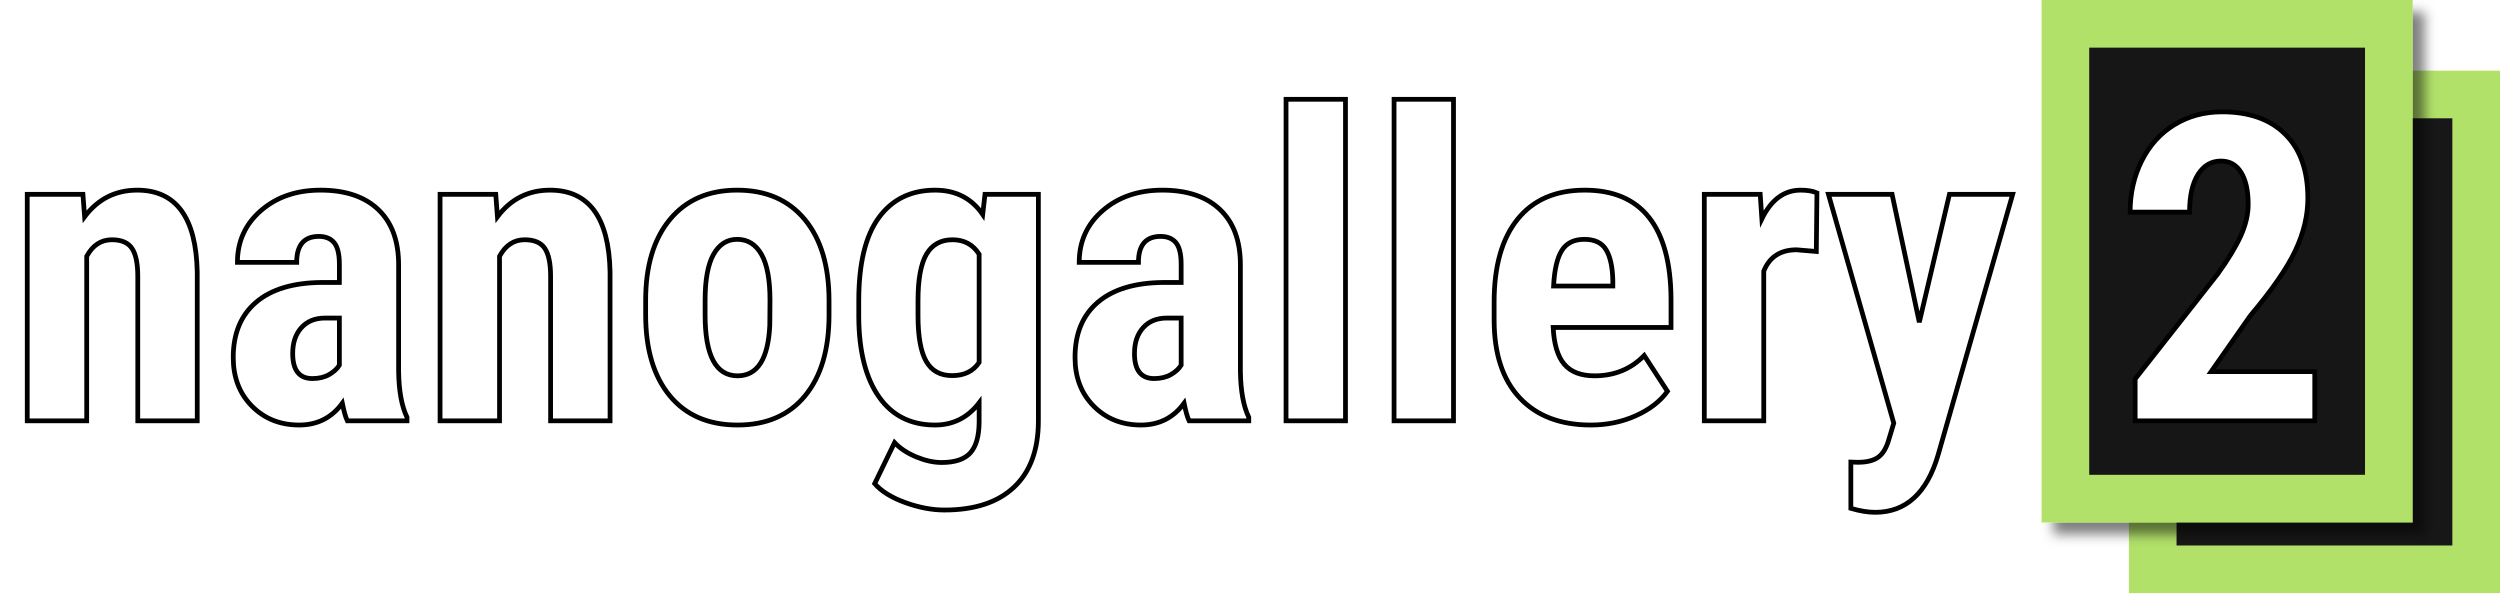
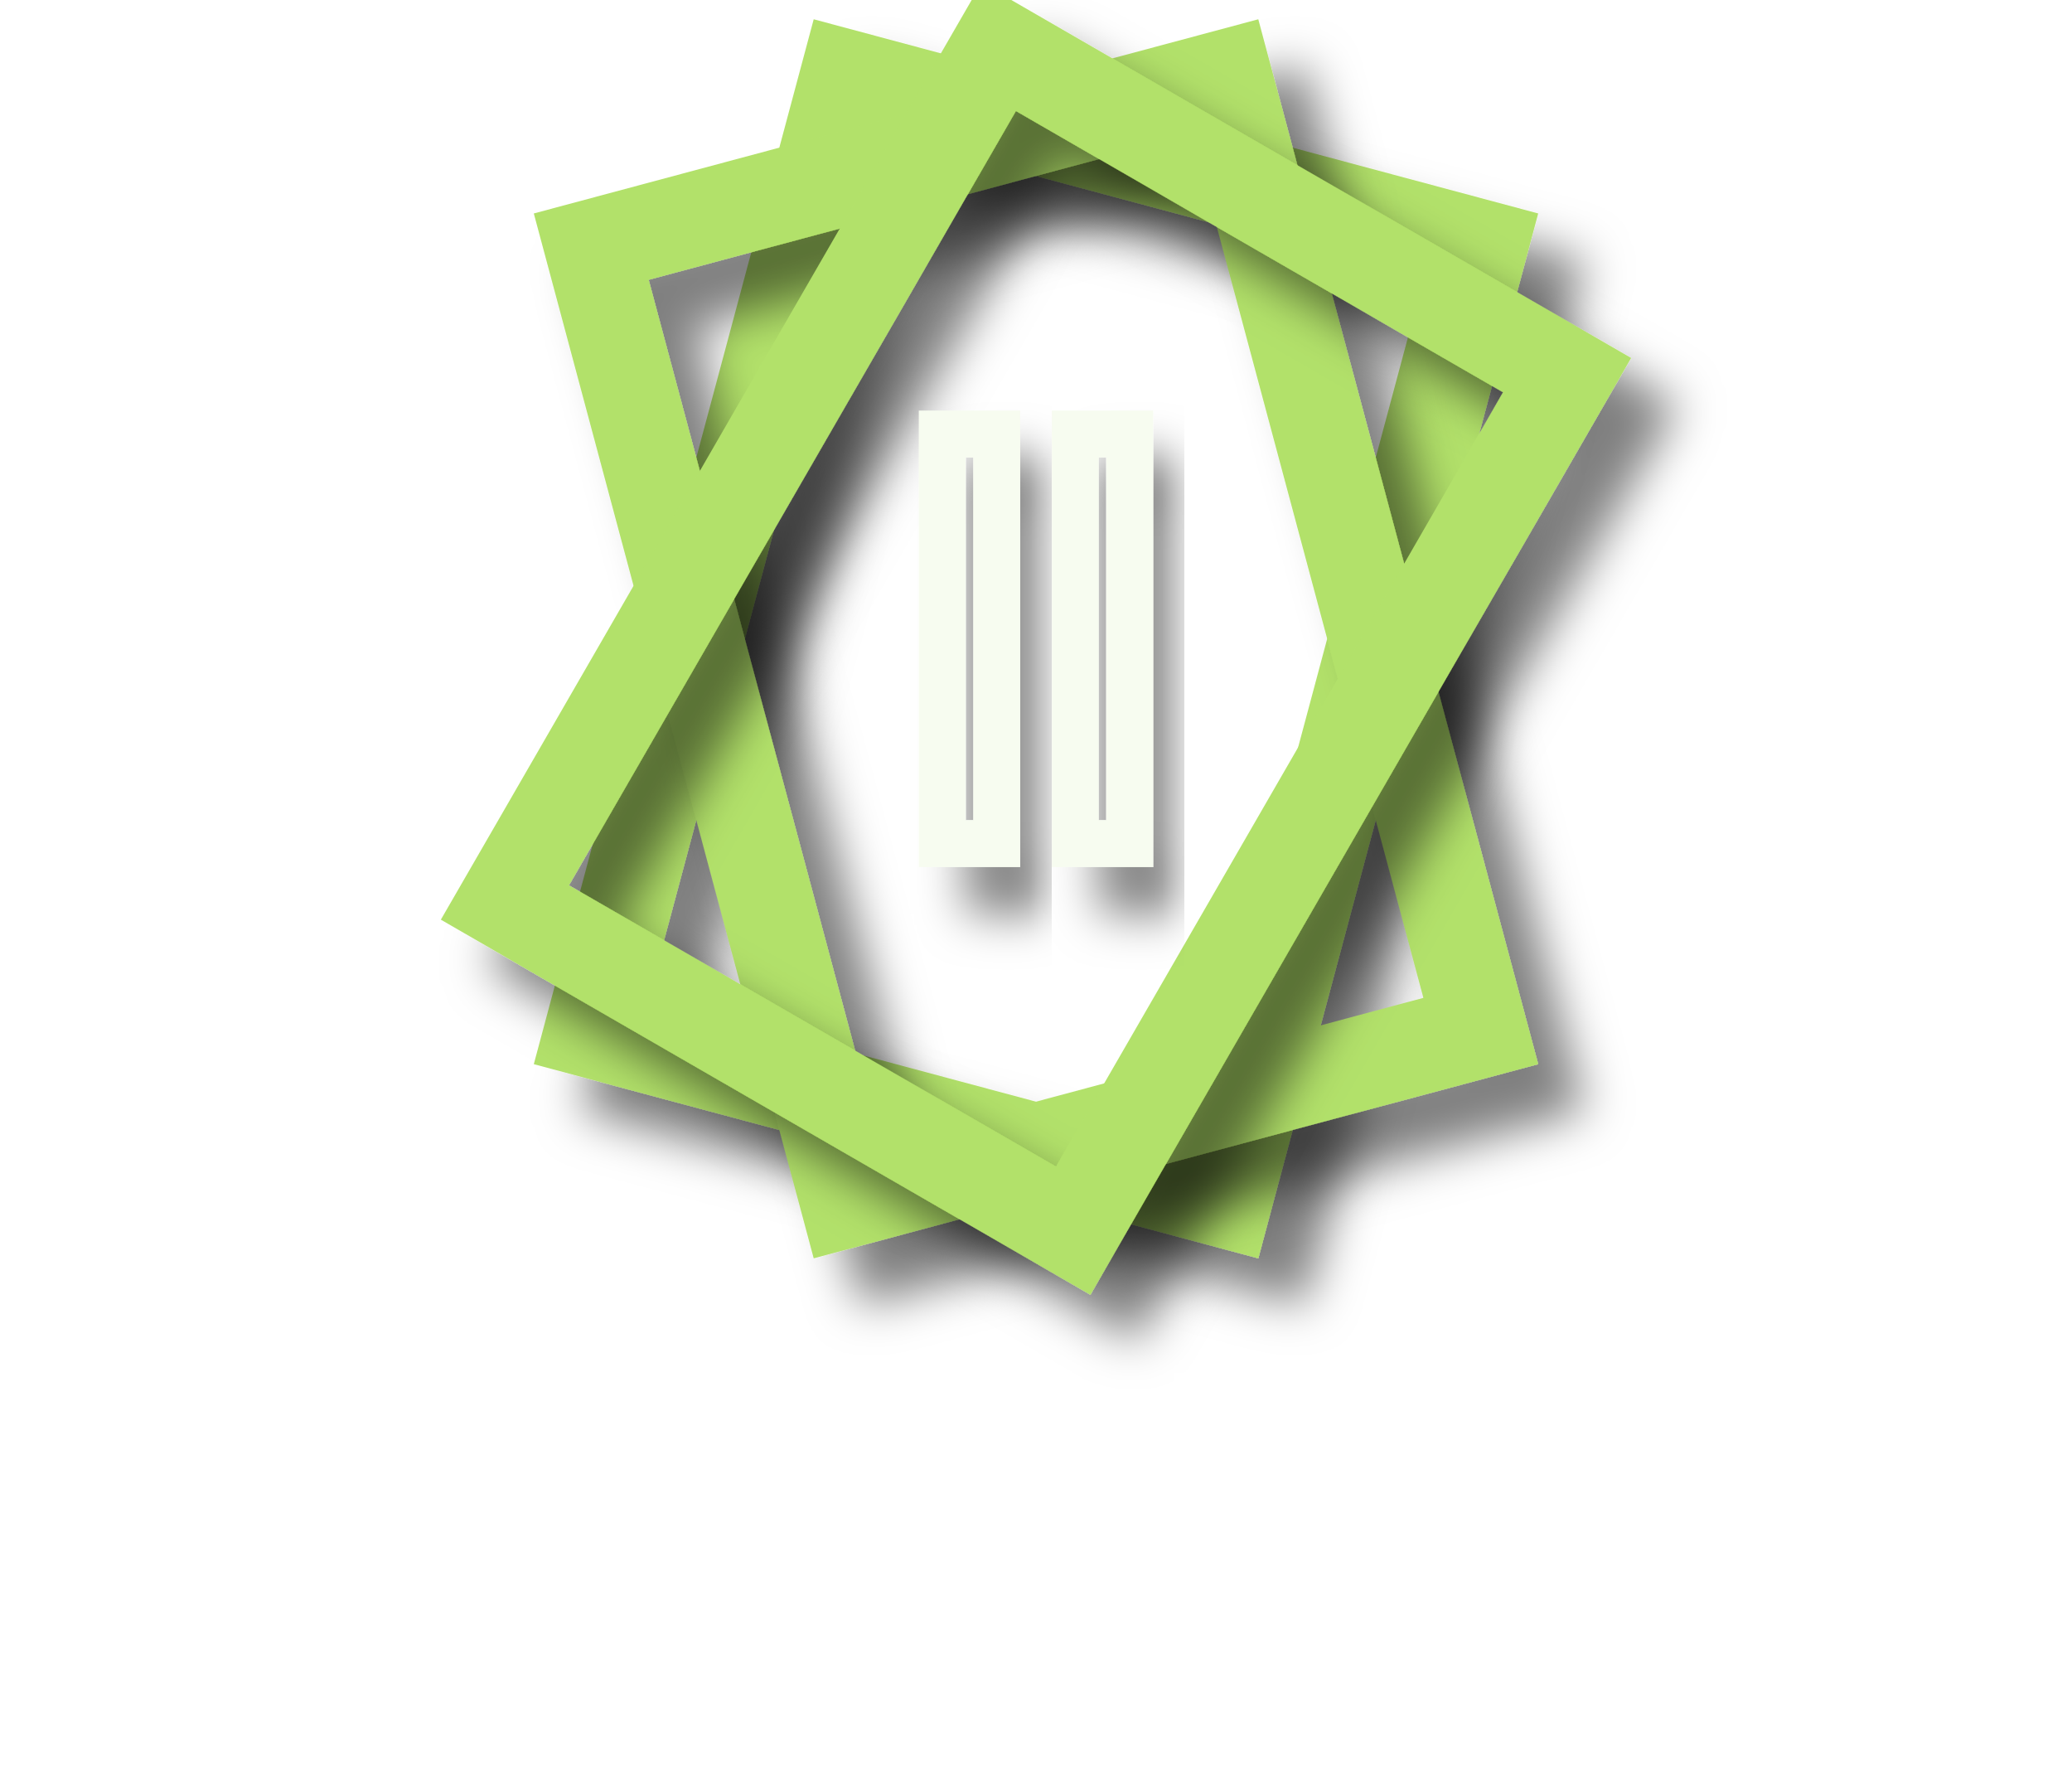
- <svg xmlns="http://www.w3.org/2000/svg" style="isolation:isolate" viewBox="497.427 993.809 1049.591 249.012" width="1049.591" height="249.012">
-   <rect x="1401.222" y="1033.474" width="135.796" height="199.348" transform="matrix(1,0,0,1,0,0)" fill="rgb(23,23,23)" stroke-width="20" stroke="rgb(178,225,106)" stroke-linejoin="miter" stroke-linecap="square" />
+ <svg xmlns="http://www.w3.org/2000/svg" style="isolation:isolate" viewBox="159 471.883 221 188.117" width="221" height="188.117">
  <defs>
-     <filter id="DzWMtZsJy15jAOsF09Z8DK5jLpbJToUX" x="-200%" y="-200%" width="400%" height="400%">
+     <filter id="93m0amIyATkxdhGHZdXxS3uqvwNH1aX3" x="-200%" y="-200%" width="400%" height="400%">
      <feOffset in="SourceAlpha" result="offOut" dx="5" dy="5" />
      <feGaussianBlur in="offOut" result="blurOut" stdDeviation="2.5" />
      <feComponentTransfer in="blurOut" result="opacOut">
        <feFuncA type="table" tableValues="0 0.5" />
      </feComponentTransfer>
      <feBlend in="SourceGraphic" in2="opacOut" mode="normal" />
    </filter>
  </defs>
-   <g filter="url(#DzWMtZsJy15jAOsF09Z8DK5jLpbJToUX)">
-     <rect x="1364.554" y="1003.809" width="135.796" height="199.348" transform="matrix(1,0,0,1,0,0)" fill="rgb(23,23,23)" stroke-width="20" stroke="rgb(178,225,106)" stroke-linejoin="miter" stroke-linecap="square" />
+   <g filter="url(#93m0amIyATkxdhGHZdXxS3uqvwNH1aX3)">
+     <rect x="234.5" y="487.326" width="70" height="105.348" transform="matrix(0.9659258,0.258819,-0.258819,0.9659258,148.9453,-51.35168)" fill="none" stroke-width="10" stroke="rgb(178,225,106)" stroke-linejoin="miter" stroke-linecap="square" />
  </g>
-   <path d=" M 532.243 1075.394 L 532.946 1084.799 Q 541.384 1073.637 555.007 1073.637 Q 579.528 1073.637 580.231 1108.002 L 580.231 1170.492 L 555.271 1170.492 L 555.271 1109.847 Q 555.271 1101.762 552.854 1098.114 Q 550.437 1094.467 544.372 1094.467 Q 537.605 1094.467 533.825 1101.41 L 533.825 1170.492 L 508.864 1170.492 L 508.864 1075.394 L 532.243 1075.394 Z  M 643.249 1170.492 Q 642.194 1168.295 641.14 1163.109 Q 634.46 1172.25 623.034 1172.25 Q 611.081 1172.25 603.215 1164.34 Q 595.349 1156.43 595.349 1143.861 Q 595.349 1128.92 604.885 1120.746 Q 614.421 1112.572 632.351 1112.396 L 639.909 1112.396 L 639.909 1104.75 Q 639.909 1098.334 637.712 1095.697 Q 635.515 1093.06 631.296 1093.06 Q 621.98 1093.06 621.98 1103.959 L 597.106 1103.959 Q 597.106 1090.775 606.994 1082.206 Q 616.882 1073.637 631.999 1073.637 Q 647.644 1073.637 656.213 1081.766 Q 664.782 1089.896 664.782 1105.013 L 664.782 1149.75 Q 664.958 1162.055 668.298 1168.998 L 668.298 1170.492 L 643.249 1170.492 Z  M 628.571 1152.738 Q 632.702 1152.738 635.603 1151.068 Q 638.503 1149.398 639.909 1147.113 L 639.909 1127.338 L 633.933 1127.338 Q 627.605 1127.338 623.957 1131.381 Q 620.31 1135.424 620.31 1142.191 Q 620.31 1152.738 628.571 1152.738 Z  M 705.563 1075.394 L 706.267 1084.799 Q 714.704 1073.637 728.327 1073.637 Q 752.849 1073.637 753.552 1108.002 L 753.552 1170.492 L 728.591 1170.492 L 728.591 1109.847 Q 728.591 1101.762 726.174 1098.114 Q 723.757 1094.467 717.692 1094.467 Q 710.925 1094.467 707.146 1101.41 L 707.146 1170.492 L 682.185 1170.492 L 682.185 1075.394 L 705.563 1075.394 Z  M 768.493 1119.867 Q 768.493 1098.246 778.688 1085.941 Q 788.884 1073.637 806.901 1073.637 Q 825.095 1073.637 835.29 1085.941 Q 845.485 1098.246 845.485 1120.043 L 845.485 1126.107 Q 845.485 1147.816 835.378 1160.033 Q 825.271 1172.25 807.077 1172.25 Q 788.796 1172.25 778.645 1159.989 Q 768.493 1147.728 768.493 1125.931 L 768.493 1119.867 Z  M 793.454 1126.107 Q 793.454 1151.596 807.077 1151.596 Q 819.646 1151.596 820.612 1130.326 L 820.7 1119.867 Q 820.7 1106.859 817.097 1100.575 Q 813.493 1094.291 806.901 1094.291 Q 800.573 1094.291 797.014 1100.575 Q 793.454 1106.859 793.454 1119.867 L 793.454 1126.107 Z  M 857.966 1120.043 Q 857.966 1096.664 866.403 1085.15 Q 874.841 1073.637 890.046 1073.637 Q 902.966 1073.637 909.997 1083.832 L 910.964 1075.394 L 933.376 1075.394 L 933.376 1170.492 Q 933.376 1188.685 923.181 1198.309 Q 912.985 1207.933 893.913 1207.933 Q 886.091 1207.933 877.478 1204.813 Q 868.864 1201.693 864.646 1196.859 L 872.995 1179.633 Q 876.511 1183.324 882.136 1185.653 Q 887.761 1187.982 892.771 1187.982 Q 901.12 1187.982 904.768 1183.983 Q 908.415 1179.984 908.503 1171.107 L 908.503 1162.933 Q 901.384 1172.25 889.958 1172.25 Q 874.753 1172.25 866.447 1160.429 Q 858.142 1148.607 857.966 1127.074 L 857.966 1120.043 Z  M 882.839 1126.283 Q 882.839 1139.467 886.267 1145.487 Q 889.694 1151.508 897.165 1151.508 Q 904.812 1151.508 908.503 1145.971 L 908.503 1100.531 Q 904.636 1094.467 897.341 1094.467 Q 889.958 1094.467 886.398 1100.531 Q 882.839 1106.596 882.839 1120.043 L 882.839 1126.283 Z  M 996.657 1170.492 Q 995.603 1168.295 994.548 1163.109 Q 987.868 1172.25 976.442 1172.25 Q 964.489 1172.25 956.623 1164.34 Q 948.757 1156.43 948.757 1143.861 Q 948.757 1128.92 958.293 1120.746 Q 967.829 1112.572 985.759 1112.396 L 993.317 1112.396 L 993.317 1104.75 Q 993.317 1098.334 991.12 1095.697 Q 988.923 1093.06 984.704 1093.06 Q 975.388 1093.06 975.388 1103.959 L 950.515 1103.959 Q 950.515 1090.775 960.402 1082.206 Q 970.29 1073.637 985.407 1073.637 Q 1001.052 1073.637 1009.621 1081.766 Q 1018.19 1089.896 1018.19 1105.013 L 1018.19 1149.75 Q 1018.366 1162.055 1021.706 1168.998 L 1021.706 1170.492 L 996.657 1170.492 Z  M 981.98 1152.738 Q 986.11 1152.738 989.011 1151.068 Q 991.911 1149.398 993.317 1147.113 L 993.317 1127.338 L 987.341 1127.338 Q 981.013 1127.338 977.365 1131.381 Q 973.718 1135.424 973.718 1142.191 Q 973.718 1152.738 981.98 1152.738 Z  M 1062.312 1170.492 L 1037.351 1170.492 L 1037.351 1035.492 L 1062.312 1035.492 L 1062.312 1170.492 Z  M 1107.663 1170.492 L 1082.702 1170.492 L 1082.702 1035.492 L 1107.663 1035.492 L 1107.663 1170.492 Z  M 1165.319 1172.25 Q 1146.159 1172.25 1135.437 1160.824 Q 1124.714 1149.398 1124.714 1128.129 L 1124.714 1120.57 Q 1124.714 1098.07 1134.558 1085.853 Q 1144.401 1073.637 1162.771 1073.637 Q 1180.7 1073.637 1189.753 1085.106 Q 1198.806 1096.576 1198.981 1119.076 L 1198.981 1131.293 L 1149.499 1131.293 Q 1150.026 1141.84 1154.157 1146.718 Q 1158.288 1151.596 1166.901 1151.596 Q 1179.382 1151.596 1187.731 1143.07 L 1197.487 1158.099 Q 1192.917 1164.428 1184.216 1168.339 Q 1175.515 1172.25 1165.319 1172.25 Z  M 1149.675 1113.89 L 1174.548 1113.89 L 1174.548 1111.605 Q 1174.372 1103.08 1171.735 1098.685 Q 1169.099 1094.291 1162.595 1094.291 Q 1156.091 1094.291 1153.147 1098.949 Q 1150.202 1103.607 1149.675 1113.89 Z  M 1259.978 1099.388 L 1251.716 1098.685 Q 1241.521 1098.685 1237.917 1107.65 L 1237.917 1170.492 L 1212.956 1170.492 L 1212.956 1075.394 L 1236.423 1075.394 L 1237.126 1085.678 Q 1243.015 1073.637 1253.386 1073.637 Q 1257.605 1073.637 1260.241 1074.779 L 1259.978 1099.388 Z  M 1303.22 1129.096 L 1315.876 1075.394 L 1342.419 1075.394 L 1311.13 1184.73 Q 1304.099 1208.9 1284.675 1208.9 Q 1280.192 1208.9 1274.48 1207.23 L 1274.48 1187.806 L 1277.38 1187.894 Q 1283.181 1187.894 1286.125 1185.653 Q 1289.069 1183.412 1290.563 1177.875 L 1292.497 1171.459 L 1265.075 1075.394 L 1291.794 1075.394 L 1303.22 1129.096 Z  M 1469.245 1170.492 L 1393.835 1170.492 L 1393.835 1152.914 L 1428.464 1108.881 Q 1435.056 1099.74 1438.176 1092.841 Q 1441.296 1085.941 1441.296 1079.613 Q 1441.296 1071.088 1438.352 1066.254 Q 1435.407 1061.42 1429.87 1061.42 Q 1423.806 1061.42 1420.246 1067.045 Q 1416.687 1072.67 1416.687 1082.865 L 1391.726 1082.865 Q 1391.726 1071.088 1396.604 1061.332 Q 1401.481 1051.576 1410.314 1046.171 Q 1419.147 1040.765 1430.31 1040.765 Q 1447.448 1040.765 1456.897 1050.214 Q 1466.345 1059.662 1466.345 1077.064 Q 1466.345 1087.875 1461.115 1098.993 Q 1455.886 1110.111 1442.175 1126.371 L 1425.739 1149.838 L 1469.245 1149.838 L 1469.245 1170.492 Z " fill-rule="evenodd" fill="rgb(255,255,255)" stroke-width="2" stroke="rgb(0,0,0)" stroke-linejoin="miter" stroke-linecap="square" />
+   <defs>
+     <filter id="b5t2L03cN3BJmiNao60suQOopdjcpTbO" x="-200%" y="-200%" width="400%" height="400%">
+       <feOffset in="SourceAlpha" result="offOut" dx="5" dy="5" />
+       <feGaussianBlur in="offOut" result="blurOut" stdDeviation="2.5" />
+       <feComponentTransfer in="blurOut" result="opacOut">
+         <feFuncA type="table" tableValues="0 0.5" />
+       </feComponentTransfer>
+       <feBlend in="SourceGraphic" in2="opacOut" mode="normal" />
+     </filter>
+   </defs>
+   <g filter="url(#b5t2L03cN3BJmiNao60suQOopdjcpTbO)">
+     <rect x="234.5" y="487.326" width="70" height="105.348" transform="matrix(0.9659258,-0.258819,0.258819,0.9659258,-130.5793,88.15179)" fill="none" stroke-width="10" stroke="rgb(178,225,106)" stroke-linejoin="miter" stroke-linecap="square" />
+   </g>
+   <defs>
+     <filter id="uSG6zvjtTCjqYOmz9175AH0tnw7UPu3W" x="-200%" y="-200%" width="400%" height="400%">
+       <feOffset in="SourceAlpha" result="offOut" dx="5" dy="5" />
+       <feGaussianBlur in="offOut" result="blurOut" stdDeviation="2.5" />
+       <feComponentTransfer in="blurOut" result="opacOut">
+         <feFuncA type="table" tableValues="0 0.5" />
+       </feComponentTransfer>
+       <feBlend in="SourceGraphic" in2="opacOut" mode="normal" />
+     </filter>
+   </defs>
+   <g filter="url(#uSG6zvjtTCjqYOmz9175AH0tnw7UPu3W)">
+     <rect x="234.5" y="487.326" width="70" height="105.348" transform="matrix(0.8660254,0.5,-0.5,0.8660254,306.1062,-62.40372)" fill="none" stroke-width="10" stroke="rgb(178,225,106)" stroke-linejoin="miter" stroke-linecap="square" />
+   </g>
+   <defs>
+     <filter id="PmW7ArRDNXcGiwBb4bG8MEmKWLiX9w7E" x="-200%" y="-200%" width="400%" height="400%">
+       <feOffset in="SourceAlpha" result="offOut" dx="5" dy="5" />
+       <feGaussianBlur in="offOut" result="blurOut" stdDeviation="2.5" />
+       <feComponentTransfer in="blurOut" result="opacOut">
+         <feFuncA type="table" tableValues="0 0.5" />
+       </feComponentTransfer>
+       <feBlend in="SourceGraphic" in2="opacOut" mode="normal" />
+     </filter>
+   </defs>
+   <g filter="url(#PmW7ArRDNXcGiwBb4bG8MEmKWLiX9w7E)">
+     <rect x="259.5" y="518.163" width="5.814" height="43.674" transform="matrix(1,3.031196091530012e-16,-4.5172488799318546e-17,1,0,-1.1368683772161603e-13)" fill="none" stroke-width="5" stroke="rgb(247,252,240)" stroke-linejoin="miter" stroke-linecap="square" />
+   </g>
+   <defs>
+     <filter id="YcQmxBl582VIZOZRNbxYkLp5IVfqsFNe" x="-200%" y="-200%" width="400%" height="400%">
+       <feOffset in="SourceAlpha" result="offOut" dx="5" dy="5" />
+       <feGaussianBlur in="offOut" result="blurOut" stdDeviation="2.5" />
+       <feComponentTransfer in="blurOut" result="opacOut">
+         <feFuncA type="table" tableValues="0 0.5" />
+       </feComponentTransfer>
+       <feBlend in="SourceGraphic" in2="opacOut" mode="normal" />
+     </filter>
+   </defs>
+   <g filter="url(#YcQmxBl582VIZOZRNbxYkLp5IVfqsFNe)">
+     <rect x="273.686" y="518.163" width="5.814" height="43.674" transform="matrix(1,3.031196091530012e-16,-4.5172488799318546e-17,1,0,-1.1368683772161603e-13)" fill="none" stroke-width="5" stroke="rgb(247,252,240)" stroke-linejoin="miter" stroke-linecap="square" />
+   </g>
+   <path d=" M 166.424 627.557 L 166.588 629.751 Q 168.557 627.146 171.735 627.146 Q 177.457 627.146 177.621 635.165 L 177.621 649.746 L 171.797 649.746 L 171.797 635.596 Q 171.797 633.709 171.233 632.858 Q 170.669 632.007 169.254 632.007 Q 167.675 632.007 166.793 633.627 L 166.793 649.746 L 160.969 649.746 L 160.969 627.557 L 166.424 627.557 Z  M 192.325 649.746 Q 192.079 649.233 191.833 648.023 Q 190.274 650.156 187.608 650.156 Q 184.819 650.156 182.984 648.311 Q 181.148 646.465 181.148 643.532 Q 181.148 640.046 183.374 638.139 Q 185.599 636.231 189.782 636.19 L 191.546 636.19 L 191.546 634.406 Q 191.546 632.909 191.033 632.294 Q 190.521 631.679 189.536 631.679 Q 187.362 631.679 187.362 634.222 L 181.559 634.222 Q 181.559 631.146 183.866 629.146 Q 186.173 627.146 189.7 627.146 Q 193.351 627.146 195.35 629.043 Q 197.35 630.94 197.35 634.468 L 197.35 644.906 Q 197.391 647.777 198.17 649.397 L 198.17 649.746 L 192.325 649.746 Z  M 188.9 645.604 Q 189.864 645.604 190.541 645.214 Q 191.218 644.824 191.546 644.291 L 191.546 639.677 L 190.151 639.677 Q 188.675 639.677 187.824 640.62 Q 186.973 641.563 186.973 643.143 Q 186.973 645.604 188.9 645.604 Z  M 206.865 627.557 L 207.029 629.751 Q 208.998 627.146 212.177 627.146 Q 217.898 627.146 218.062 635.165 L 218.062 649.746 L 212.238 649.746 L 212.238 635.596 Q 212.238 633.709 211.674 632.858 Q 211.11 632.007 209.695 632.007 Q 208.116 632.007 207.234 633.627 L 207.234 649.746 L 201.41 649.746 L 201.41 627.557 L 206.865 627.557 Z  M 221.549 637.934 Q 221.549 632.889 223.928 630.018 Q 226.307 627.146 230.511 627.146 Q 234.756 627.146 237.135 630.018 Q 239.514 632.889 239.514 637.975 L 239.514 639.39 Q 239.514 644.455 237.155 647.306 Q 234.797 650.156 230.552 650.156 Q 226.286 650.156 223.917 647.295 Q 221.549 644.435 221.549 639.349 L 221.549 637.934 Z  M 227.373 639.39 Q 227.373 645.337 230.552 645.337 Q 233.484 645.337 233.71 640.374 L 233.73 637.934 Q 233.73 634.898 232.89 633.432 Q 232.049 631.966 230.511 631.966 Q 229.034 631.966 228.204 633.432 Q 227.373 634.898 227.373 637.934 L 227.373 639.39 Z  M 242.426 637.975 Q 242.426 632.52 244.395 629.833 Q 246.363 627.146 249.911 627.146 Q 252.926 627.146 254.566 629.525 L 254.792 627.557 L 260.021 627.557 L 260.021 649.746 Q 260.021 653.991 257.643 656.237 Q 255.264 658.482 250.813 658.482 Q 248.988 658.482 246.979 657.754 Q 244.969 657.026 243.984 655.898 L 245.933 651.879 Q 246.753 652.74 248.065 653.284 Q 249.378 653.827 250.547 653.827 Q 252.495 653.827 253.346 652.894 Q 254.197 651.961 254.218 649.89 L 254.218 647.982 Q 252.557 650.156 249.891 650.156 Q 246.343 650.156 244.405 647.398 Q 242.467 644.64 242.426 639.615 L 242.426 637.975 Z  M 248.229 639.431 Q 248.229 642.507 249.029 643.912 Q 249.829 645.316 251.572 645.316 Q 253.356 645.316 254.218 644.024 L 254.218 633.422 Q 253.315 632.007 251.613 632.007 Q 249.891 632.007 249.06 633.422 Q 248.229 634.837 248.229 637.975 L 248.229 639.431 Z  M 274.787 649.746 Q 274.541 649.233 274.295 648.023 Q 272.736 650.156 270.07 650.156 Q 267.281 650.156 265.446 648.311 Q 263.61 646.465 263.61 643.532 Q 263.61 640.046 265.835 638.139 Q 268.061 636.231 272.244 636.19 L 274.008 636.19 L 274.008 634.406 Q 274.008 632.909 273.495 632.294 Q 272.982 631.679 271.998 631.679 Q 269.824 631.679 269.824 634.222 L 264.021 634.222 Q 264.021 631.146 266.328 629.146 Q 268.635 627.146 272.162 627.146 Q 275.812 627.146 277.812 629.043 Q 279.812 630.94 279.812 634.468 L 279.812 644.906 Q 279.853 647.777 280.632 649.397 L 280.632 649.746 L 274.787 649.746 Z  M 271.362 645.604 Q 272.326 645.604 273.003 645.214 Q 273.68 644.824 274.008 644.291 L 274.008 639.677 L 272.613 639.677 Q 271.137 639.677 270.286 640.62 Q 269.435 641.563 269.435 643.143 Q 269.435 645.604 271.362 645.604 Z  M 290.106 649.746 L 284.282 649.746 L 284.282 618.246 L 290.106 618.246 L 290.106 649.746 Z  M 300.688 649.746 L 294.864 649.746 L 294.864 618.246 L 300.688 618.246 L 300.688 649.746 Z  M 314.142 650.156 Q 309.671 650.156 307.169 647.49 Q 304.667 644.824 304.667 639.861 L 304.667 638.098 Q 304.667 632.848 306.964 629.997 Q 309.261 627.146 313.547 627.146 Q 317.73 627.146 319.843 629.823 Q 321.955 632.499 321.996 637.749 L 321.996 640.6 L 310.45 640.6 Q 310.573 643.061 311.537 644.199 Q 312.501 645.337 314.511 645.337 Q 317.423 645.337 319.371 643.348 L 321.647 646.854 Q 320.581 648.331 318.551 649.244 Q 316.521 650.156 314.142 650.156 Z  M 310.491 636.539 L 316.295 636.539 L 316.295 636.006 Q 316.254 634.017 315.639 632.991 Q 315.023 631.966 313.506 631.966 Q 311.988 631.966 311.301 633.053 Q 310.614 634.14 310.491 636.539 Z  M 336.229 633.155 L 334.301 632.991 Q 331.922 632.991 331.081 635.083 L 331.081 649.746 L 325.257 649.746 L 325.257 627.557 L 330.732 627.557 L 330.896 629.956 Q 332.271 627.146 334.69 627.146 Q 335.675 627.146 336.29 627.413 L 336.229 633.155 Z  M 346.318 640.087 L 349.271 627.557 L 355.465 627.557 L 348.164 653.068 Q 346.523 658.708 341.991 658.708 Q 340.945 658.708 339.612 658.318 L 339.612 653.786 L 340.289 653.807 Q 341.643 653.807 342.33 653.284 Q 343.017 652.761 343.365 651.469 L 343.816 649.972 L 337.418 627.557 L 343.652 627.557 L 346.318 640.087 Z  M 375.378 649.746 L 357.782 649.746 L 357.782 645.645 L 365.862 635.37 Q 367.4 633.237 368.128 631.627 Q 368.856 630.018 368.856 628.541 Q 368.856 626.552 368.169 625.424 Q 367.482 624.296 366.19 624.296 Q 364.775 624.296 363.945 625.608 Q 363.114 626.921 363.114 629.3 L 357.29 629.3 Q 357.29 626.552 358.428 624.275 Q 359.566 621.999 361.627 620.738 Q 363.688 619.477 366.293 619.477 Q 370.292 619.477 372.497 621.681 Q 374.701 623.886 374.701 627.946 Q 374.701 630.469 373.481 633.063 Q 372.261 635.657 369.062 639.451 L 365.227 644.927 L 375.378 644.927 L 375.378 649.746 Z " fill-rule="evenodd" fill="rgb(255,255,255)" stroke-width="1" stroke="rgba(0,0,0,0)" stroke-linejoin="miter" stroke-linecap="square" />
</svg>
